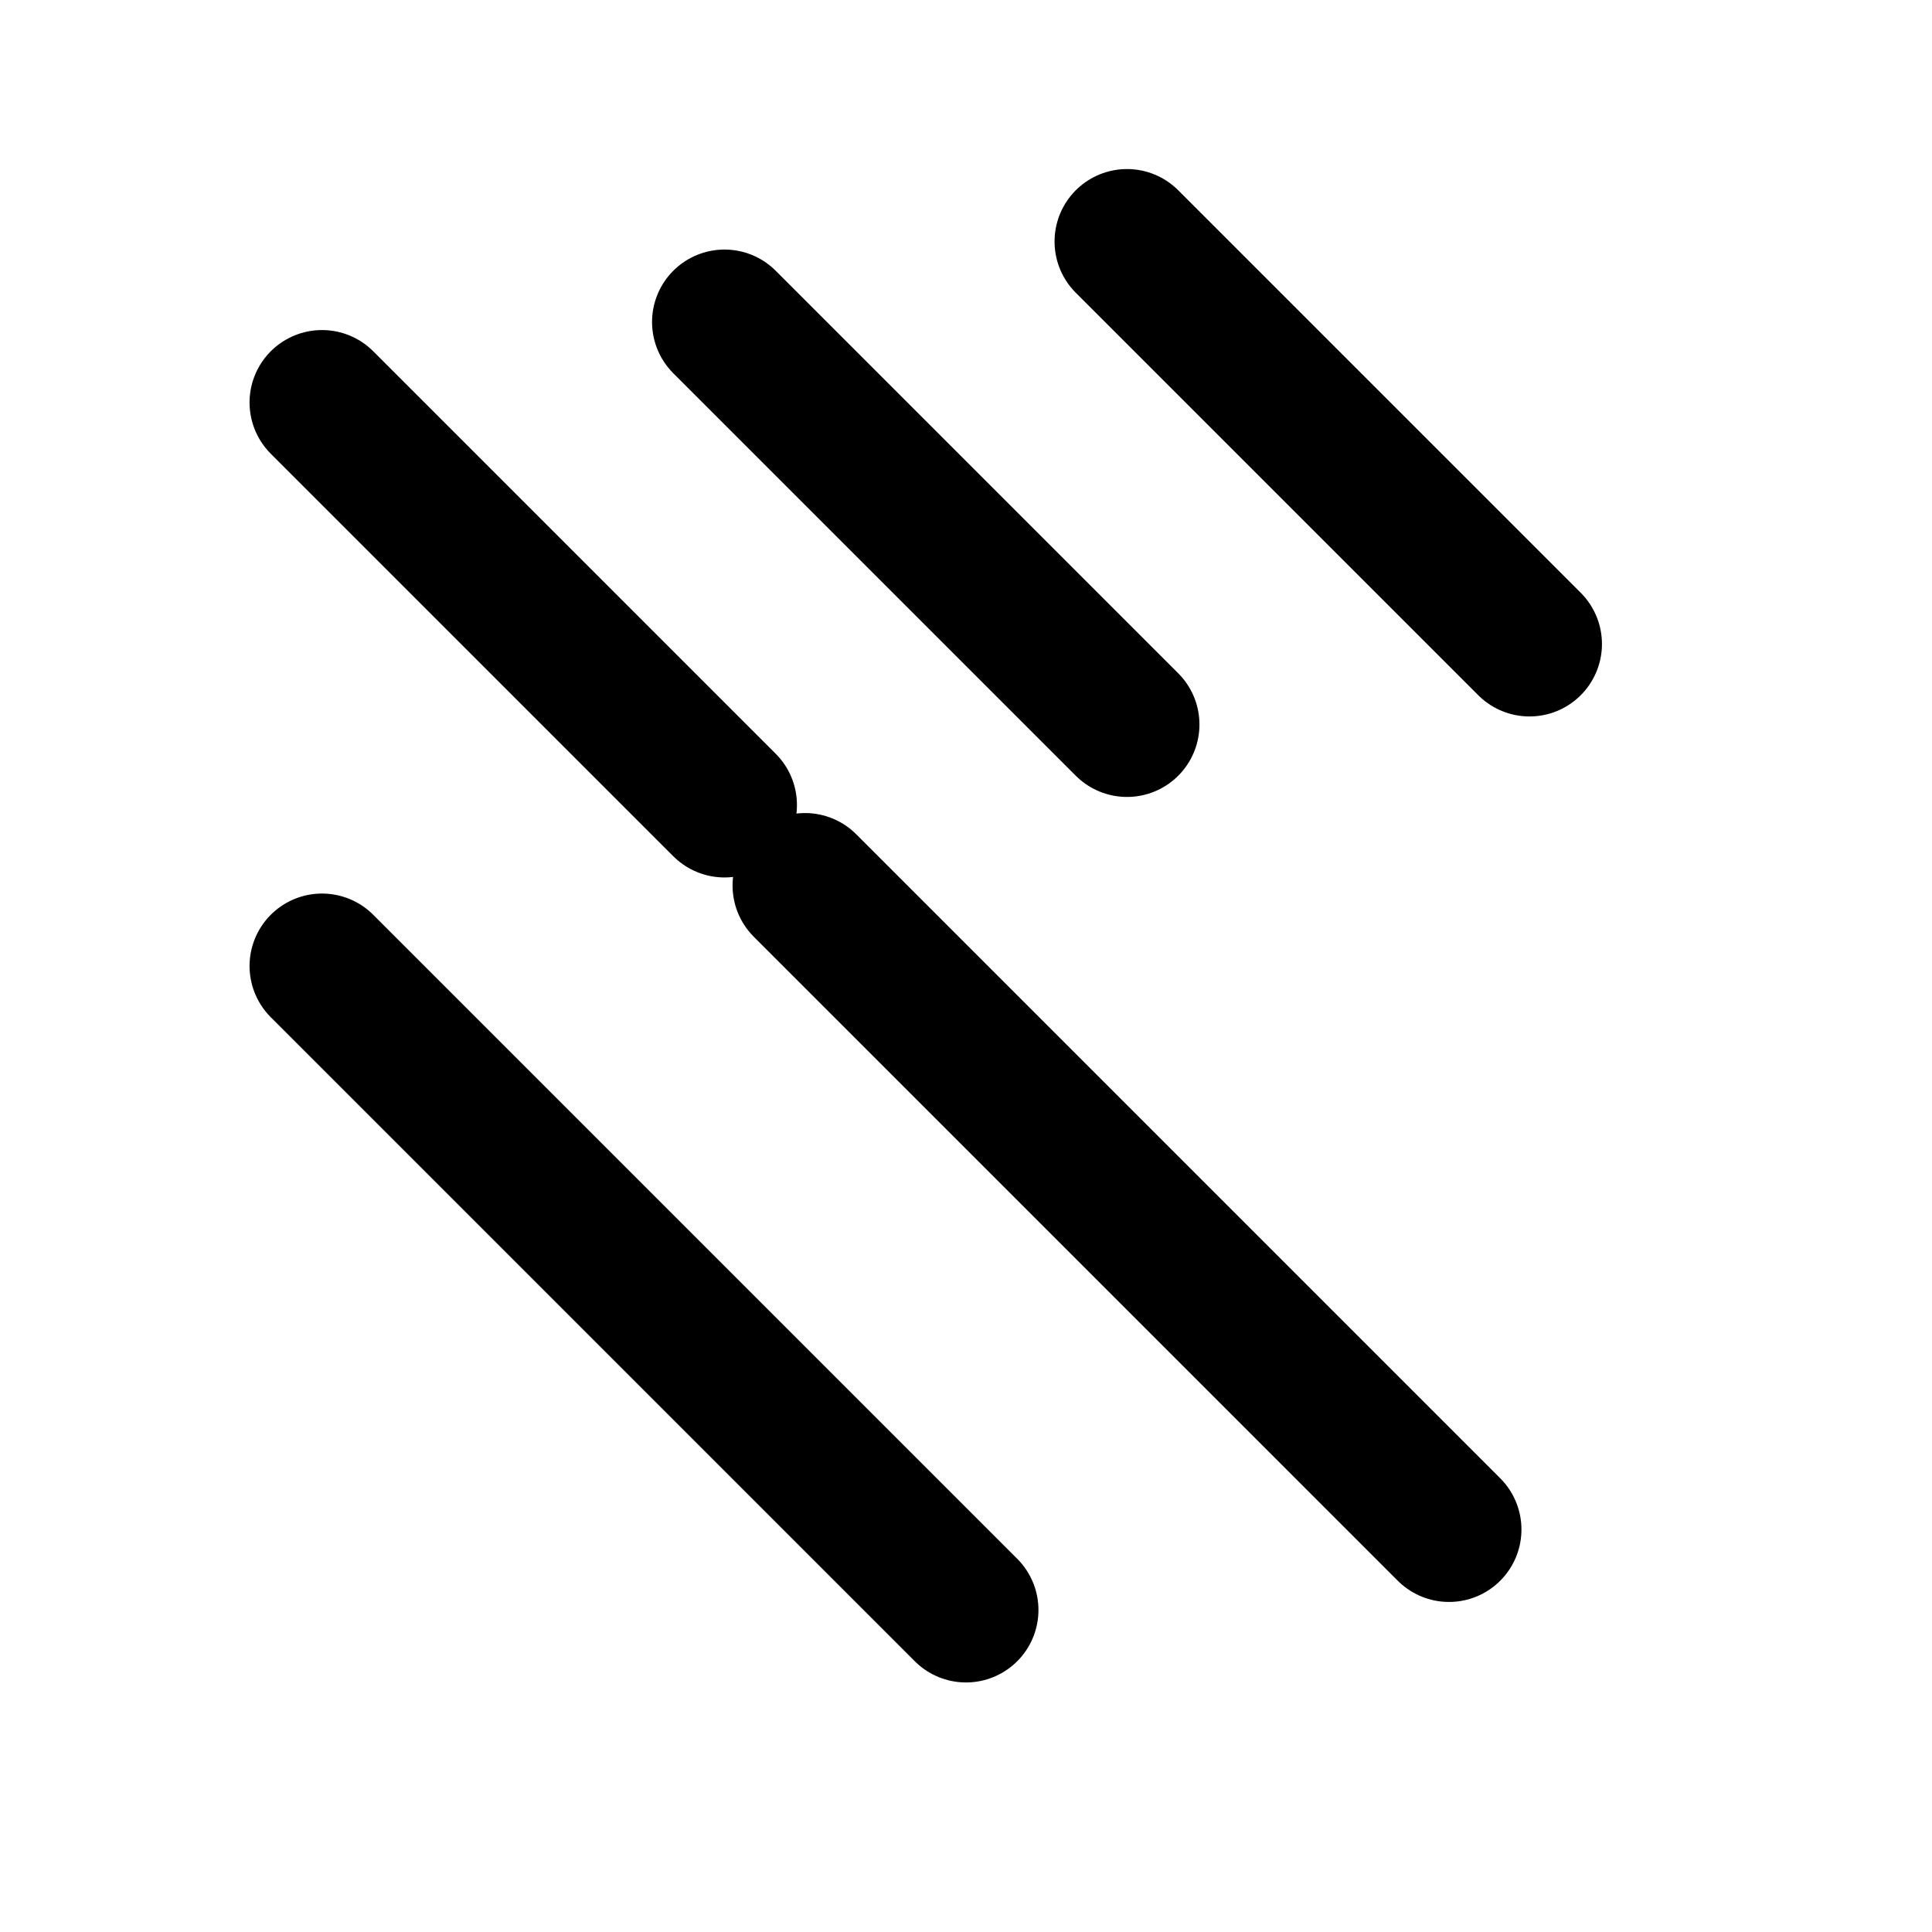
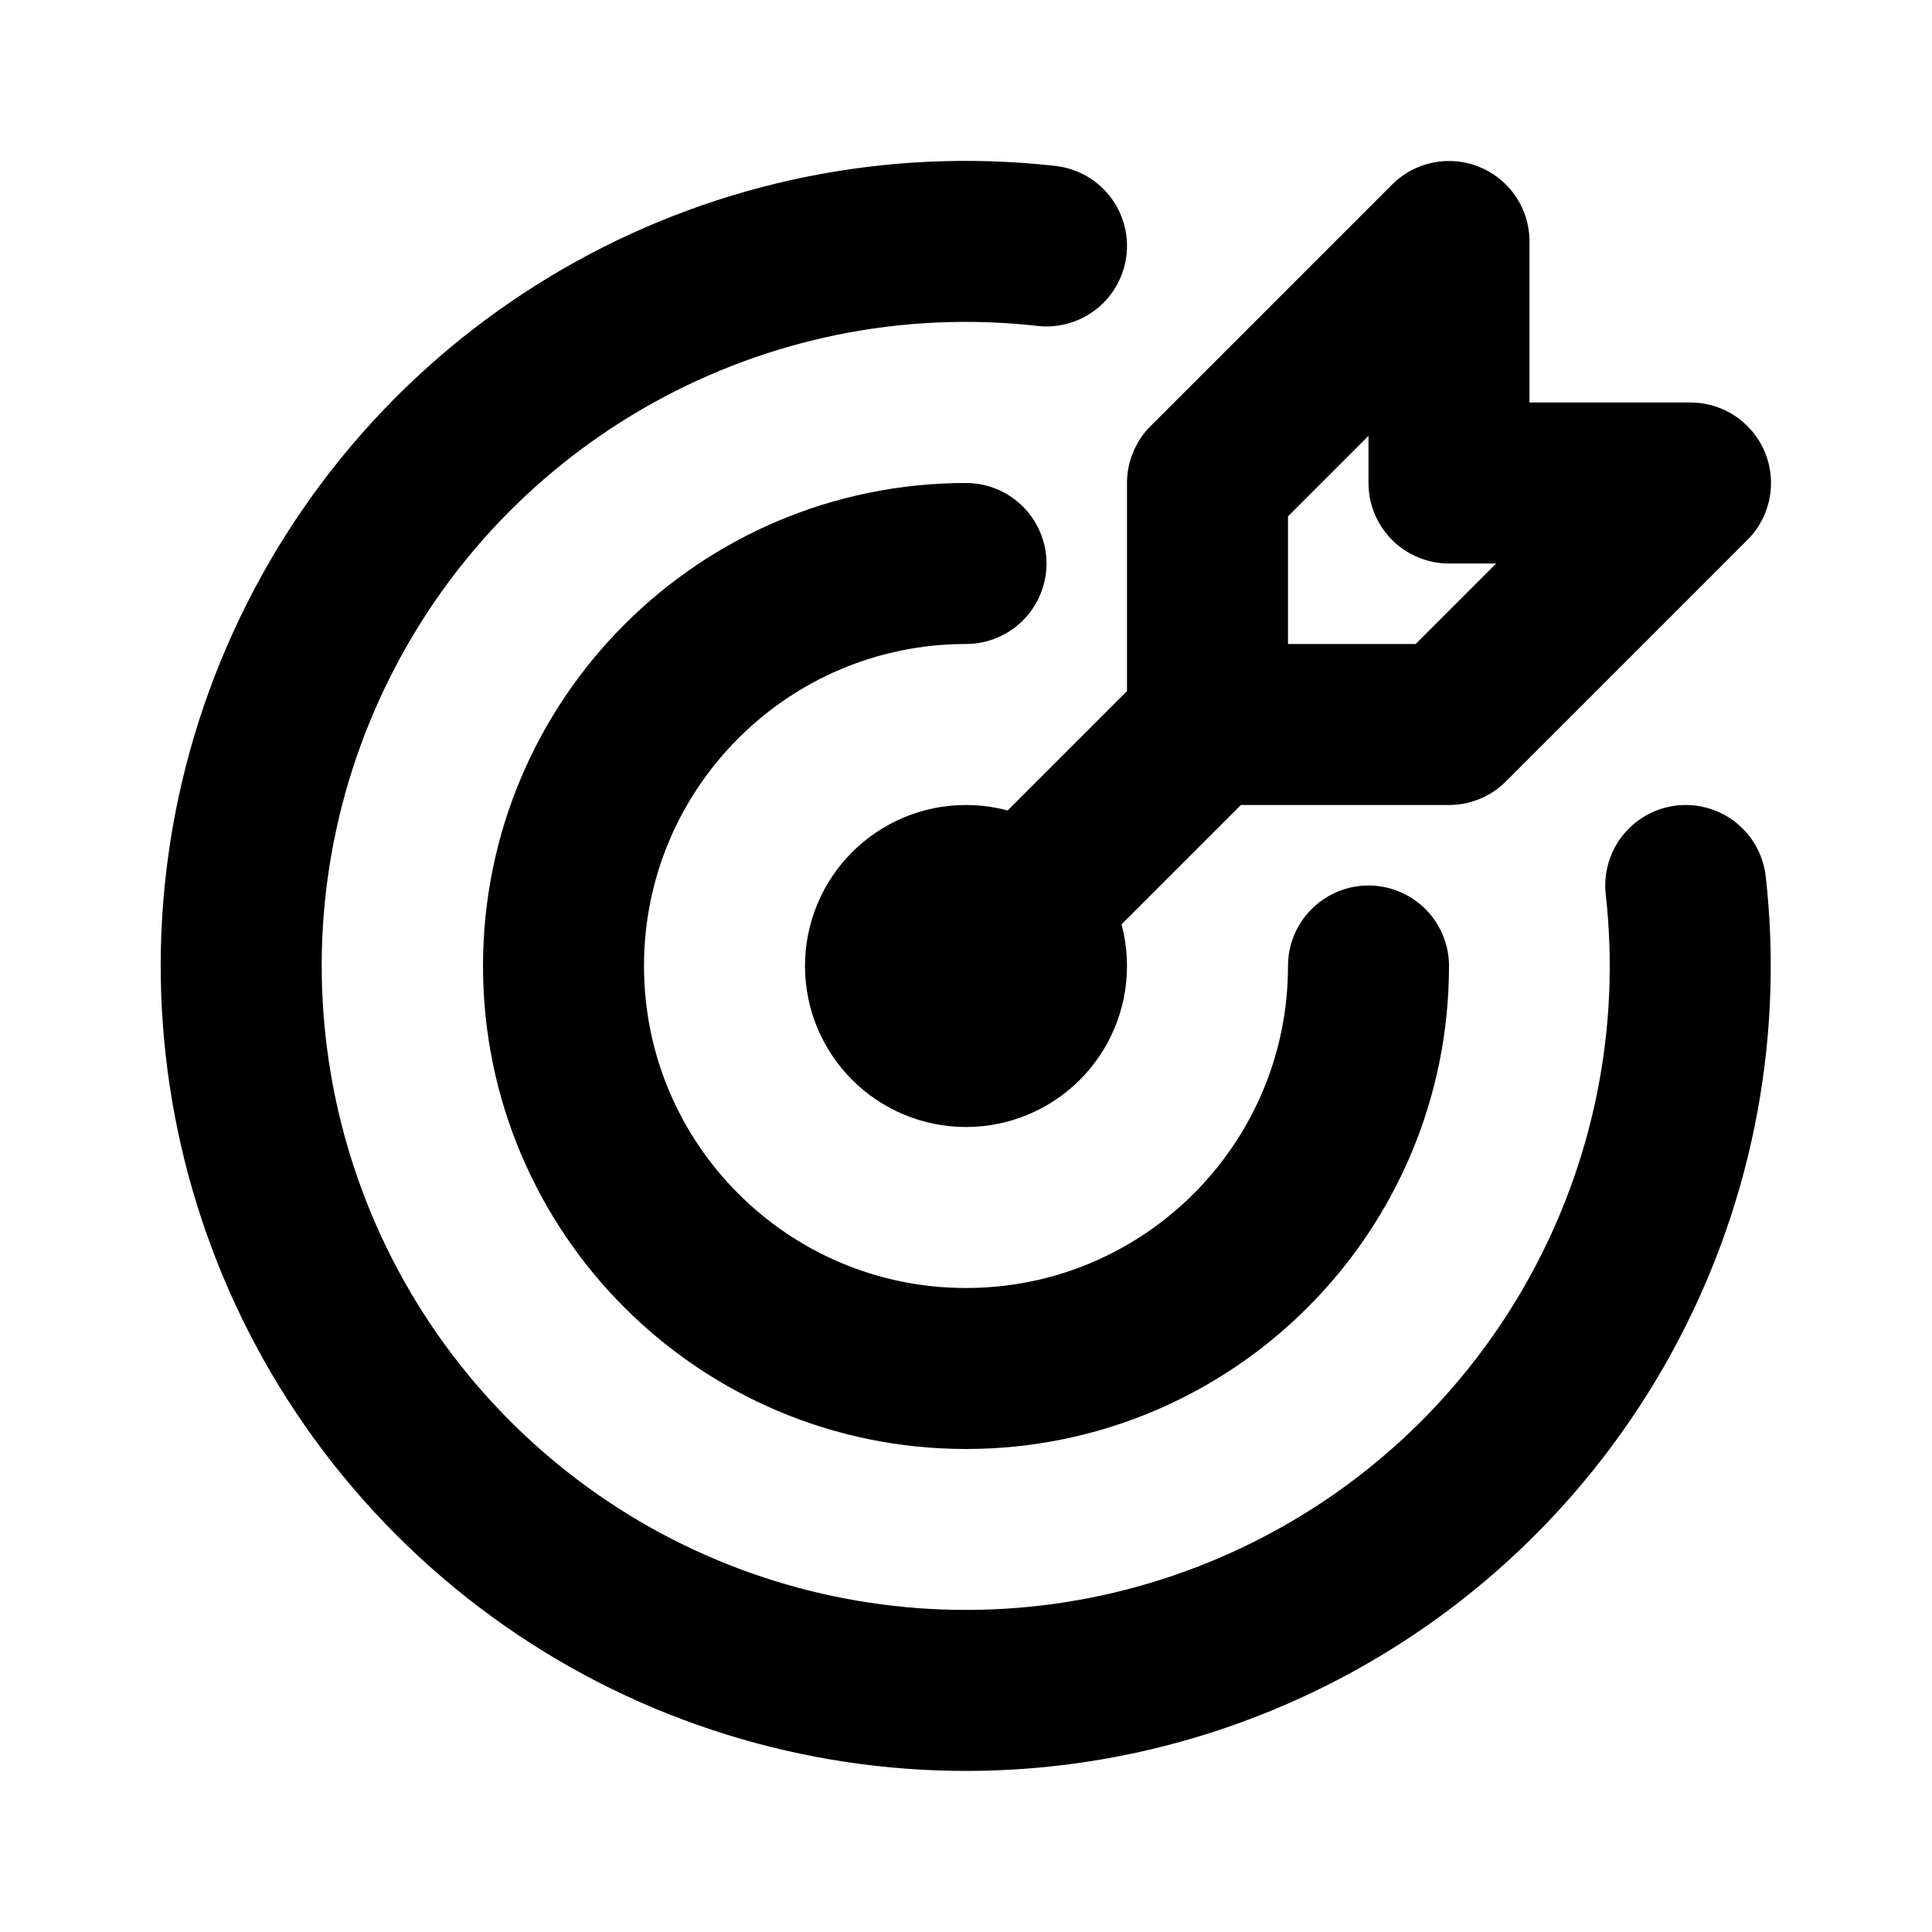
- <svg xmlns="http://www.w3.org/2000/svg" viewBox="0 0 24 24" fill="none" stroke="currentColor" stroke-width="1.8" stroke-linecap="round" stroke-linejoin="round">
-   <path d="M4 5l5 5M9 4l5 5M14 3l5 5M4 12l8 8M10 11l8 8" />
+ <svg xmlns="http://www.w3.org/2000/svg" viewBox="0 0 24 24" fill="none" stroke="currentColor" stroke-width="2" stroke-linecap="round" stroke-linejoin="round">
+   <path d="M11 12a1 1 0 1 0 2 0a1 1 0 1 0 -2 0" />
+   <path d="M12 7a5 5 0 1 0 5 5" />
+   <path d="M13 3.055a9 9 0 1 0 7.941 7.945" />
+   <path d="M15 6v3h3l3 -3h-3v-3l-3 3" />
+   <path d="M15 9l-3 3" />
</svg>
